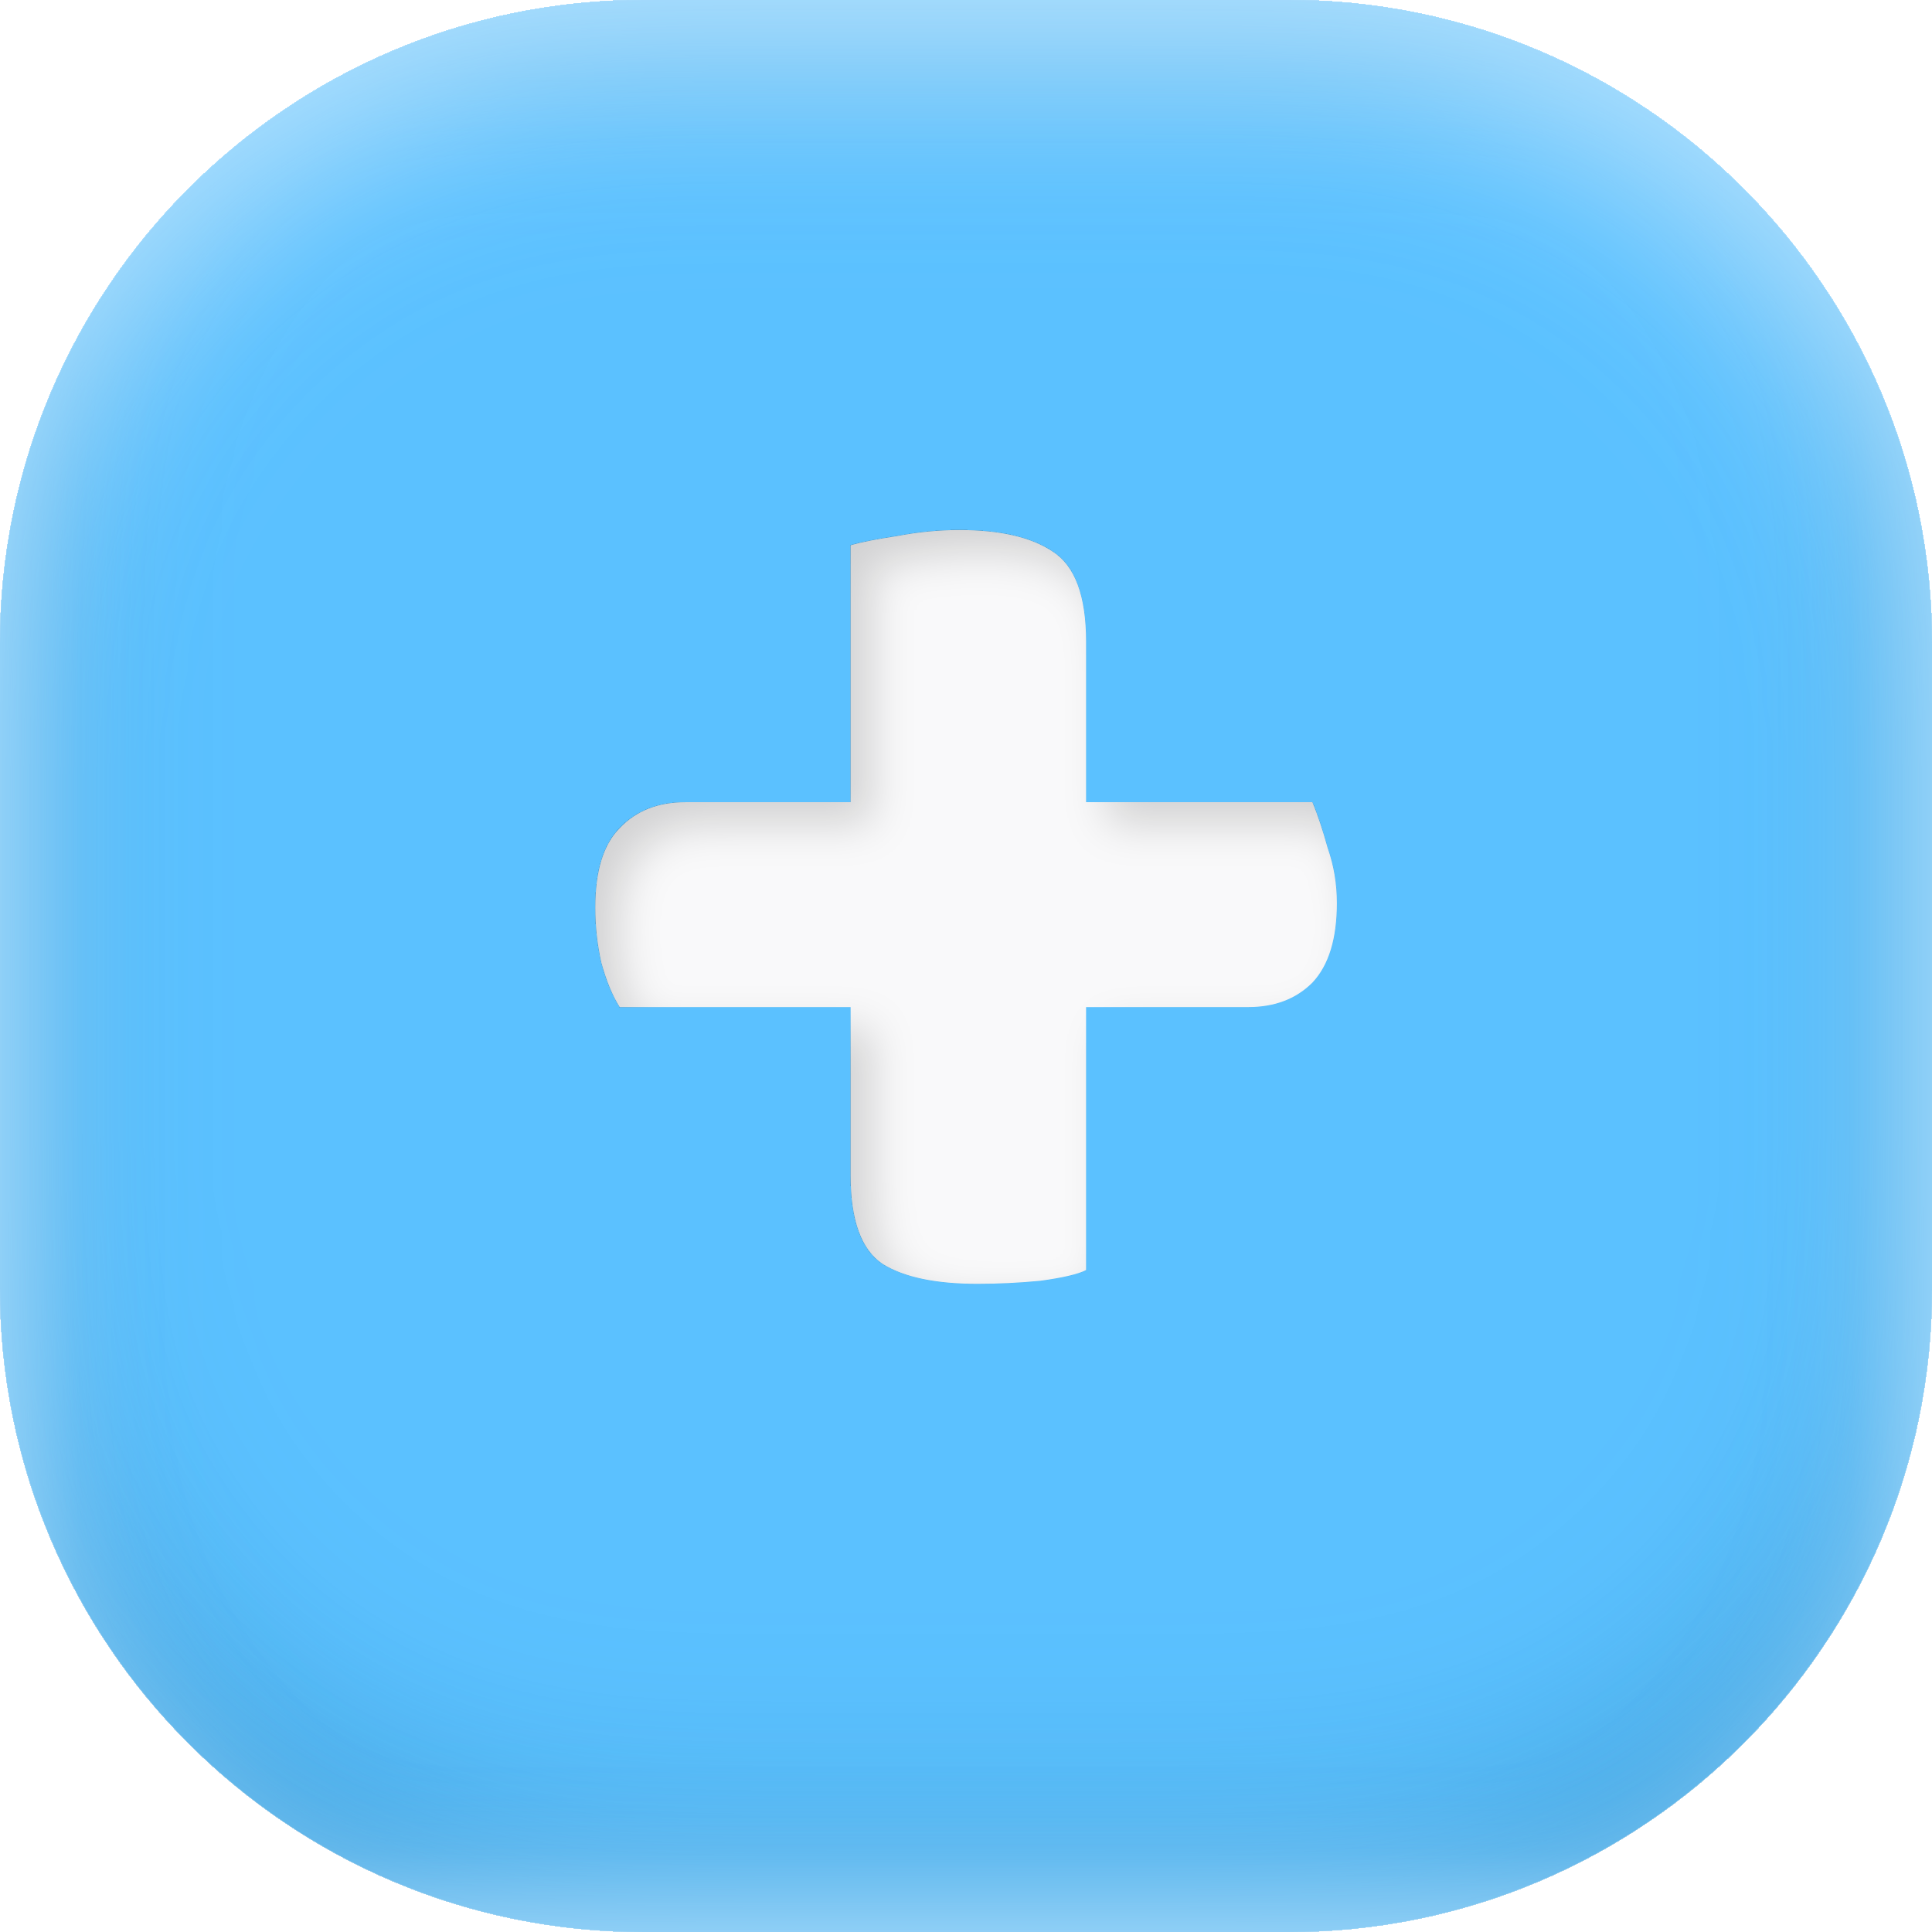
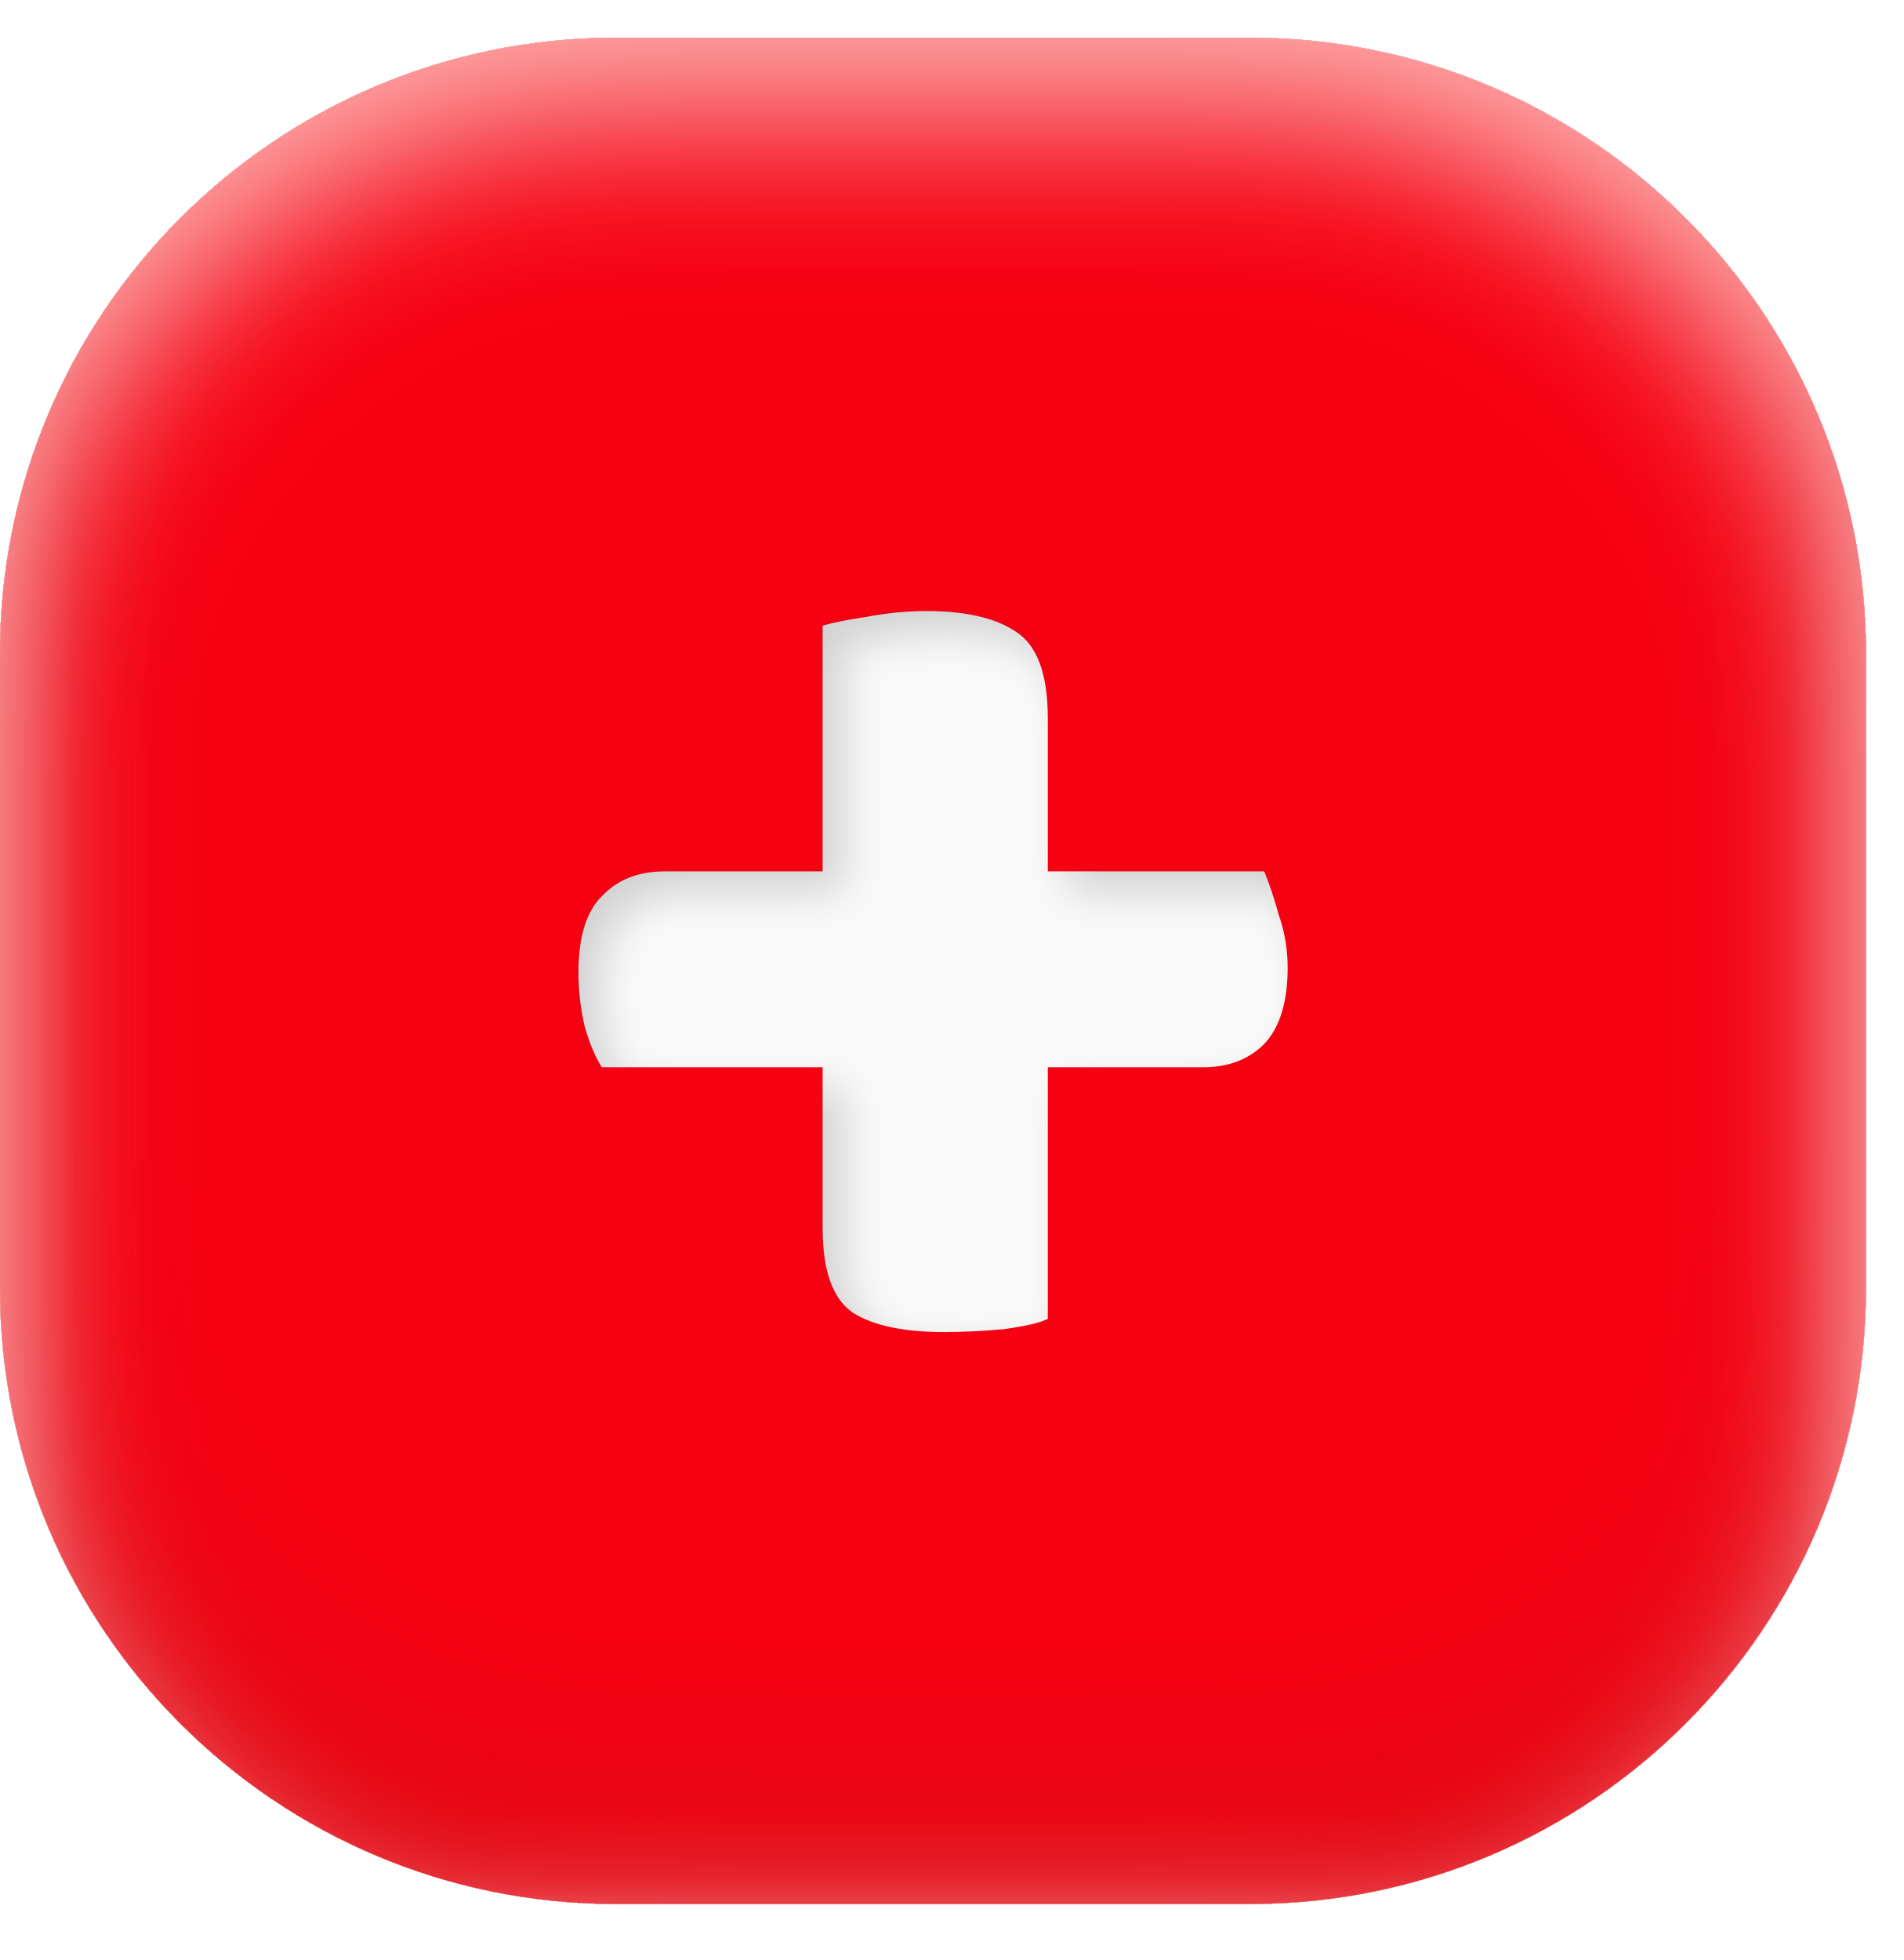
- <svg xmlns="http://www.w3.org/2000/svg" width="33" height="33" viewBox="0 0 33 33" fill="none">
+ <svg xmlns="http://www.w3.org/2000/svg" width="34" height="35" viewBox="0 0 34 35" fill="none">
  <g filter="url(#filter0_ii)">
-     <rect width="33" height="33" rx="11" fill="#5BC1FF" />
+     <rect y="0.674" width="33.326" height="33.326" rx="11" fill="#F60112" />
  </g>
  <g filter="url(#filter1_i)">
-     <path d="M18.551 21.694C18.412 21.764 18.151 21.825 17.768 21.877C17.402 21.912 17.045 21.929 16.697 21.929C15.983 21.929 15.443 21.816 15.078 21.59C14.712 21.346 14.529 20.841 14.529 20.075V17.202H10.585C10.463 17.01 10.359 16.758 10.272 16.445C10.202 16.131 10.168 15.818 10.168 15.504C10.168 14.877 10.307 14.425 10.585 14.146C10.864 13.85 11.238 13.702 11.708 13.702H14.529V9.314C14.703 9.262 14.964 9.21 15.313 9.158C15.678 9.088 16.035 9.053 16.384 9.053C17.08 9.053 17.611 9.175 17.977 9.419C18.36 9.663 18.551 10.176 18.551 10.96V13.702H22.417C22.504 13.911 22.591 14.172 22.678 14.486C22.782 14.782 22.835 15.095 22.835 15.426C22.835 16.035 22.695 16.488 22.417 16.784C22.138 17.063 21.772 17.202 21.32 17.202H18.551V21.694Z" fill="#F9F9FA" />
+     <path d="M18.714 23.552C18.575 23.621 18.314 23.682 17.931 23.735C17.565 23.769 17.208 23.787 16.86 23.787C16.146 23.787 15.606 23.674 15.241 23.447C14.875 23.203 14.692 22.699 14.692 21.933V19.059H10.748C10.627 18.868 10.522 18.616 10.435 18.302C10.365 17.989 10.331 17.675 10.331 17.362C10.331 16.735 10.47 16.282 10.748 16.004C11.027 15.708 11.401 15.56 11.871 15.56H14.692V11.172C14.866 11.12 15.127 11.068 15.476 11.015C15.841 10.946 16.198 10.911 16.547 10.911C17.243 10.911 17.774 11.033 18.14 11.277C18.523 11.52 18.714 12.034 18.714 12.817V15.56H22.58C22.667 15.769 22.754 16.03 22.841 16.343C22.945 16.639 22.998 16.953 22.998 17.284C22.998 17.893 22.858 18.346 22.58 18.642C22.301 18.92 21.936 19.059 21.483 19.059H18.714V23.552Z" fill="#F9F9FA" />
  </g>
  <defs>
-     <filter id="filter0_ii" x="0" y="-1.451" width="33" height="35.902" filterUnits="userSpaceOnUse" color-interpolation-filters="sRGB">
+     <filter id="filter0_ii" x="0" y="-0.777" width="33.326" height="36.228" filterUnits="userSpaceOnUse" color-interpolation-filters="sRGB">
      <feFlood flood-opacity="0" result="BackgroundImageFix" />
      <feBlend mode="normal" in="SourceGraphic" in2="BackgroundImageFix" result="shape" />
      <feColorMatrix in="SourceAlpha" type="matrix" values="0 0 0 0 0 0 0 0 0 0 0 0 0 0 0 0 0 0 127 0" result="hardAlpha" />
      <feOffset dy="-1.451" />
      <feGaussianBlur stdDeviation="1.814" />
      <feComposite in2="hardAlpha" operator="arithmetic" k2="-1" k3="1" />
-       <feColorMatrix type="matrix" values="0 0 0 0 0.11 0 0 0 0 0.443 0 0 0 0 0.646 0 0 0 0.39 0" />
+       <feColorMatrix type="matrix" values="0 0 0 0 0.679 0 0 0 0 0.071 0 0 0 0 0.071 0 0 0 0.39 0" />
      <feBlend mode="normal" in2="shape" result="effect1_innerShadow" />
      <feColorMatrix in="SourceAlpha" type="matrix" values="0 0 0 0 0 0 0 0 0 0 0 0 0 0 0 0 0 0 127 0" result="hardAlpha" />
      <feOffset dy="1.451" />
      <feGaussianBlur stdDeviation="1.451" />
      <feComposite in2="hardAlpha" operator="arithmetic" k2="-1" k3="1" />
-       <feColorMatrix type="matrix" values="0 0 0 0 0.683 0 0 0 0 0.88 0 0 0 0 1 0 0 0 1 0" />
+       <feColorMatrix type="matrix" values="0 0 0 0 1 0 0 0 0 0.683 0 0 0 0 0.683 0 0 0 1 0" />
      <feBlend mode="normal" in2="effect1_innerShadow" result="effect2_innerShadow" />
    </filter>
-     <filter id="filter1_i" x="10.168" y="9.053" width="13.03" height="13.239" filterUnits="userSpaceOnUse" color-interpolation-filters="sRGB">
+     <filter id="filter1_i" x="10.331" y="10.911" width="13.03" height="13.239" filterUnits="userSpaceOnUse" color-interpolation-filters="sRGB">
      <feFlood flood-opacity="0" result="BackgroundImageFix" />
      <feBlend mode="normal" in="SourceGraphic" in2="BackgroundImageFix" result="shape" />
      <feColorMatrix in="SourceAlpha" type="matrix" values="0 0 0 0 0 0 0 0 0 0 0 0 0 0 0 0 0 0 127 0" result="hardAlpha" />
      <feOffset dx="0.363" dy="0.363" />
      <feGaussianBlur stdDeviation="0.363" />
      <feComposite in2="hardAlpha" operator="arithmetic" k2="-1" k3="1" />
      <feColorMatrix type="matrix" values="0 0 0 0 0 0 0 0 0 0 0 0 0 0 0 0 0 0 0.16 0" />
      <feBlend mode="normal" in2="shape" result="effect1_innerShadow" />
    </filter>
  </defs>
</svg>
